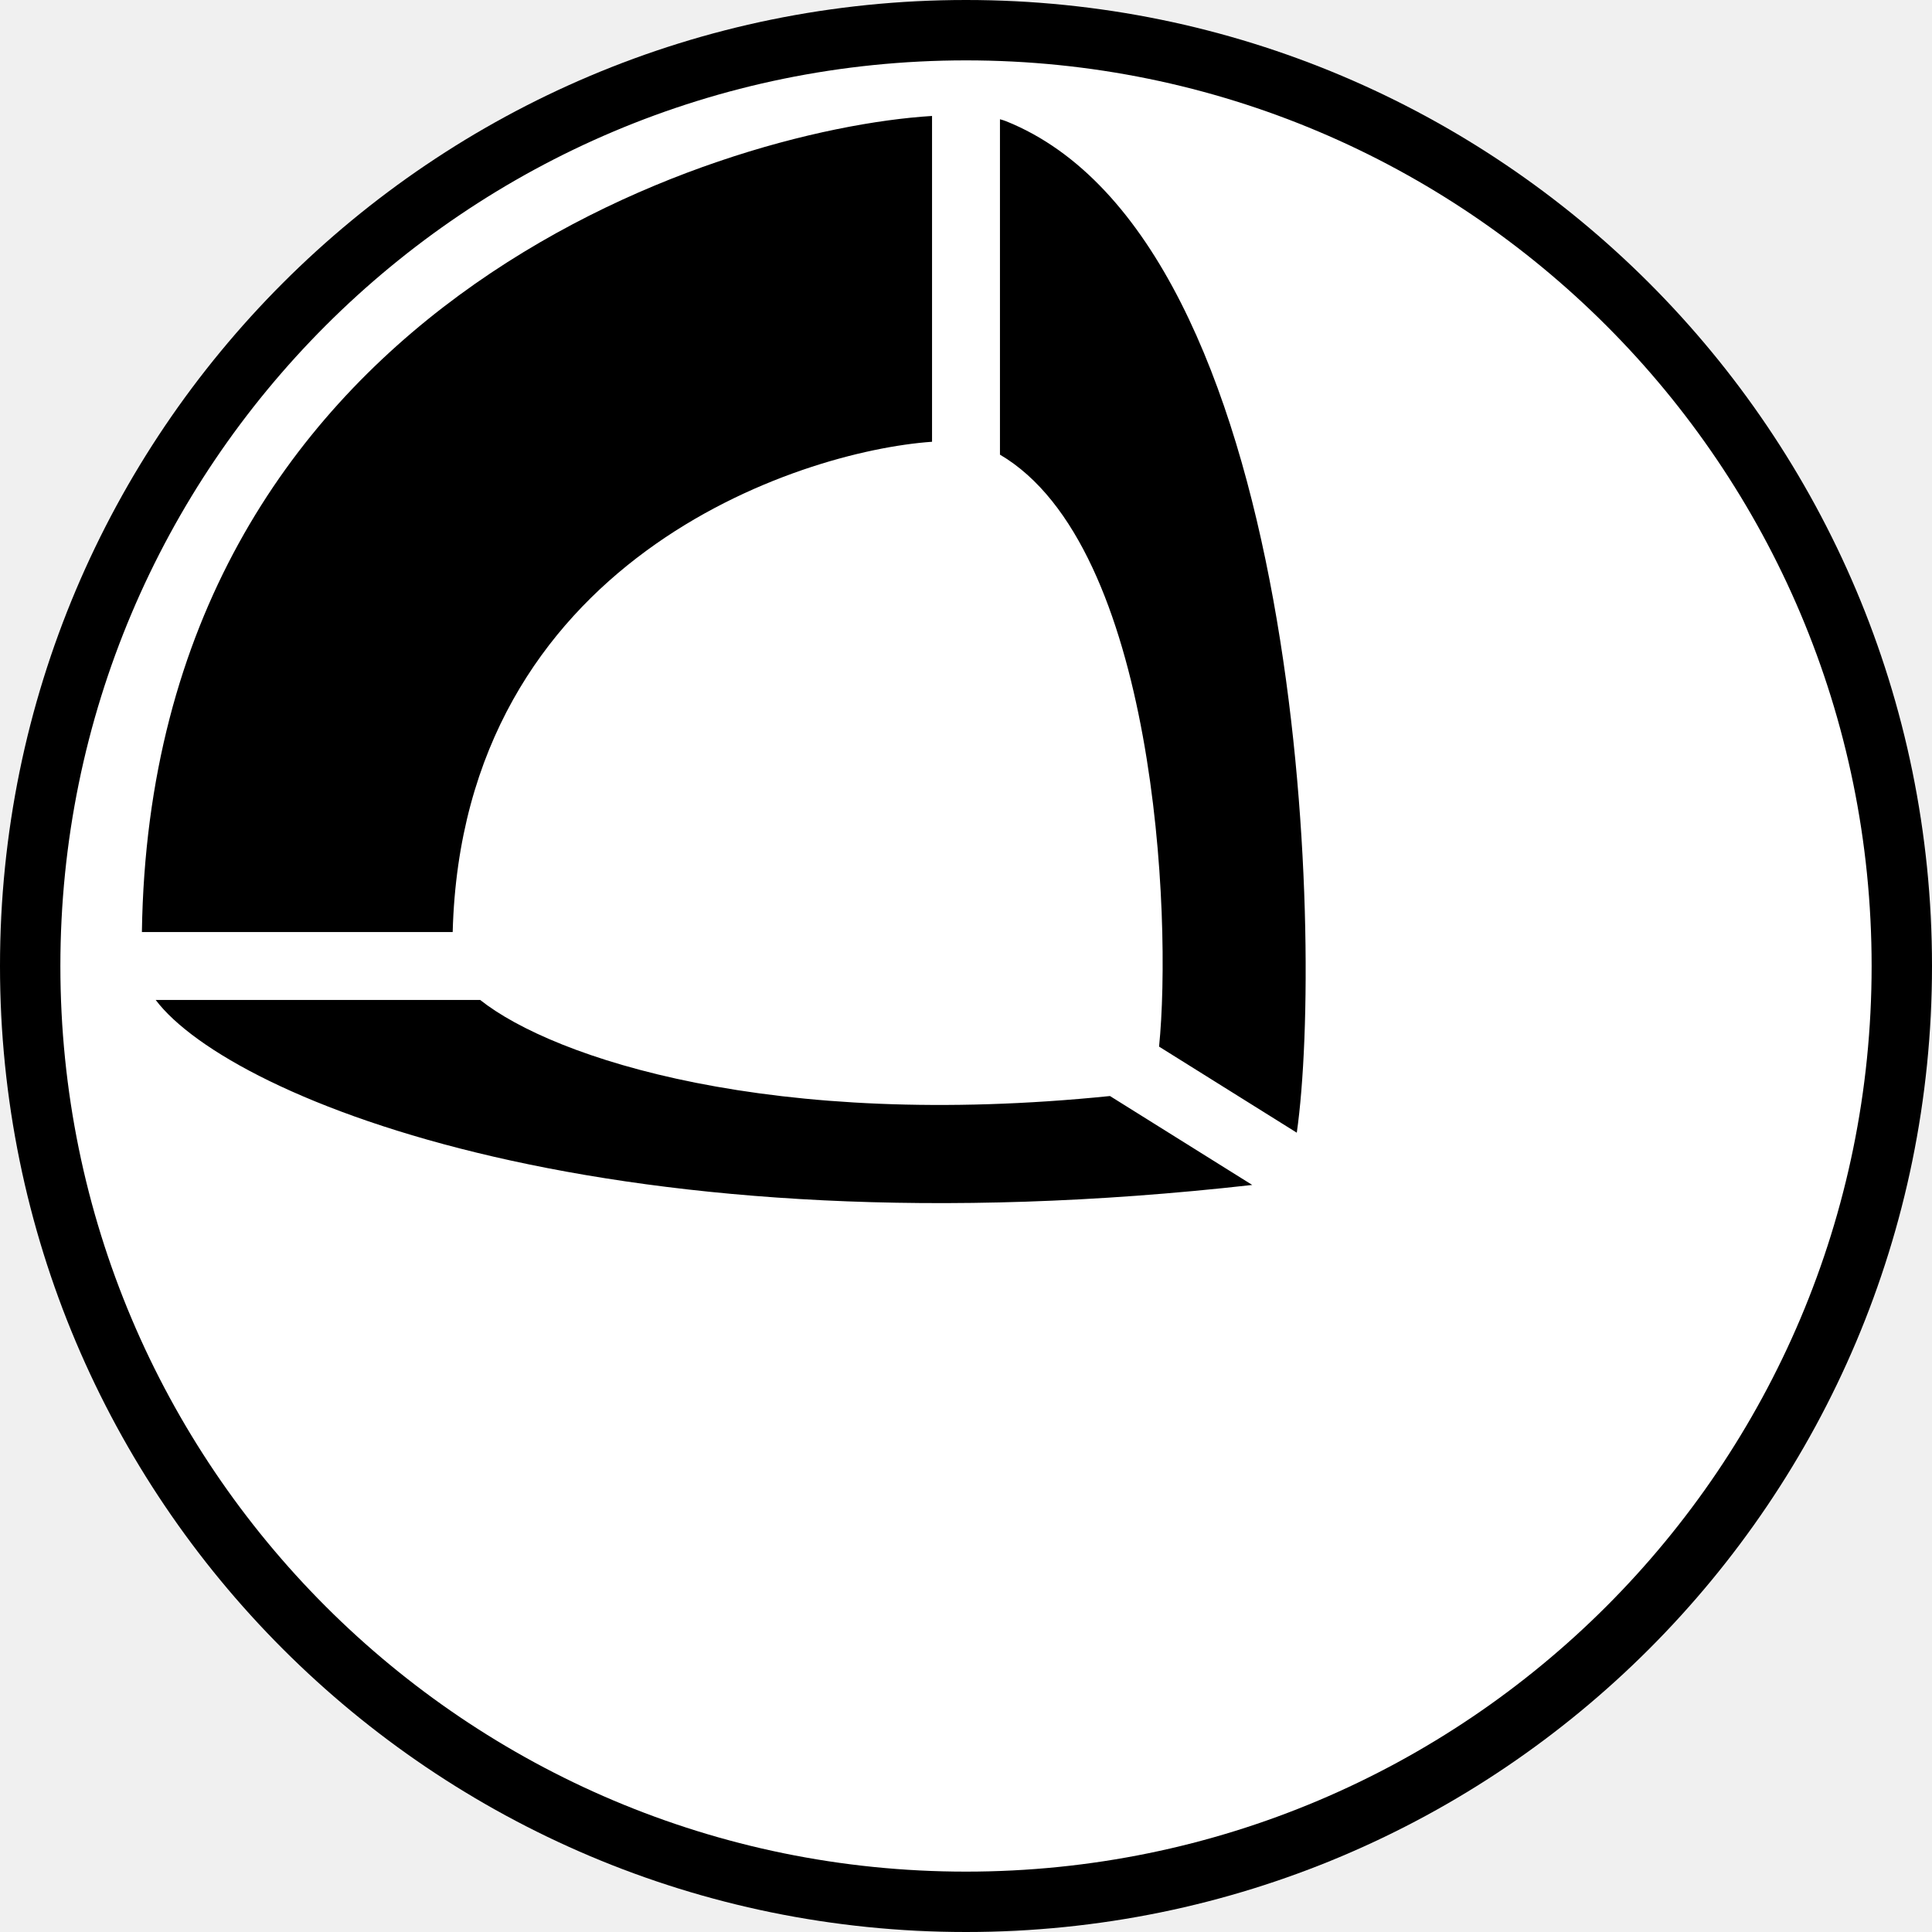
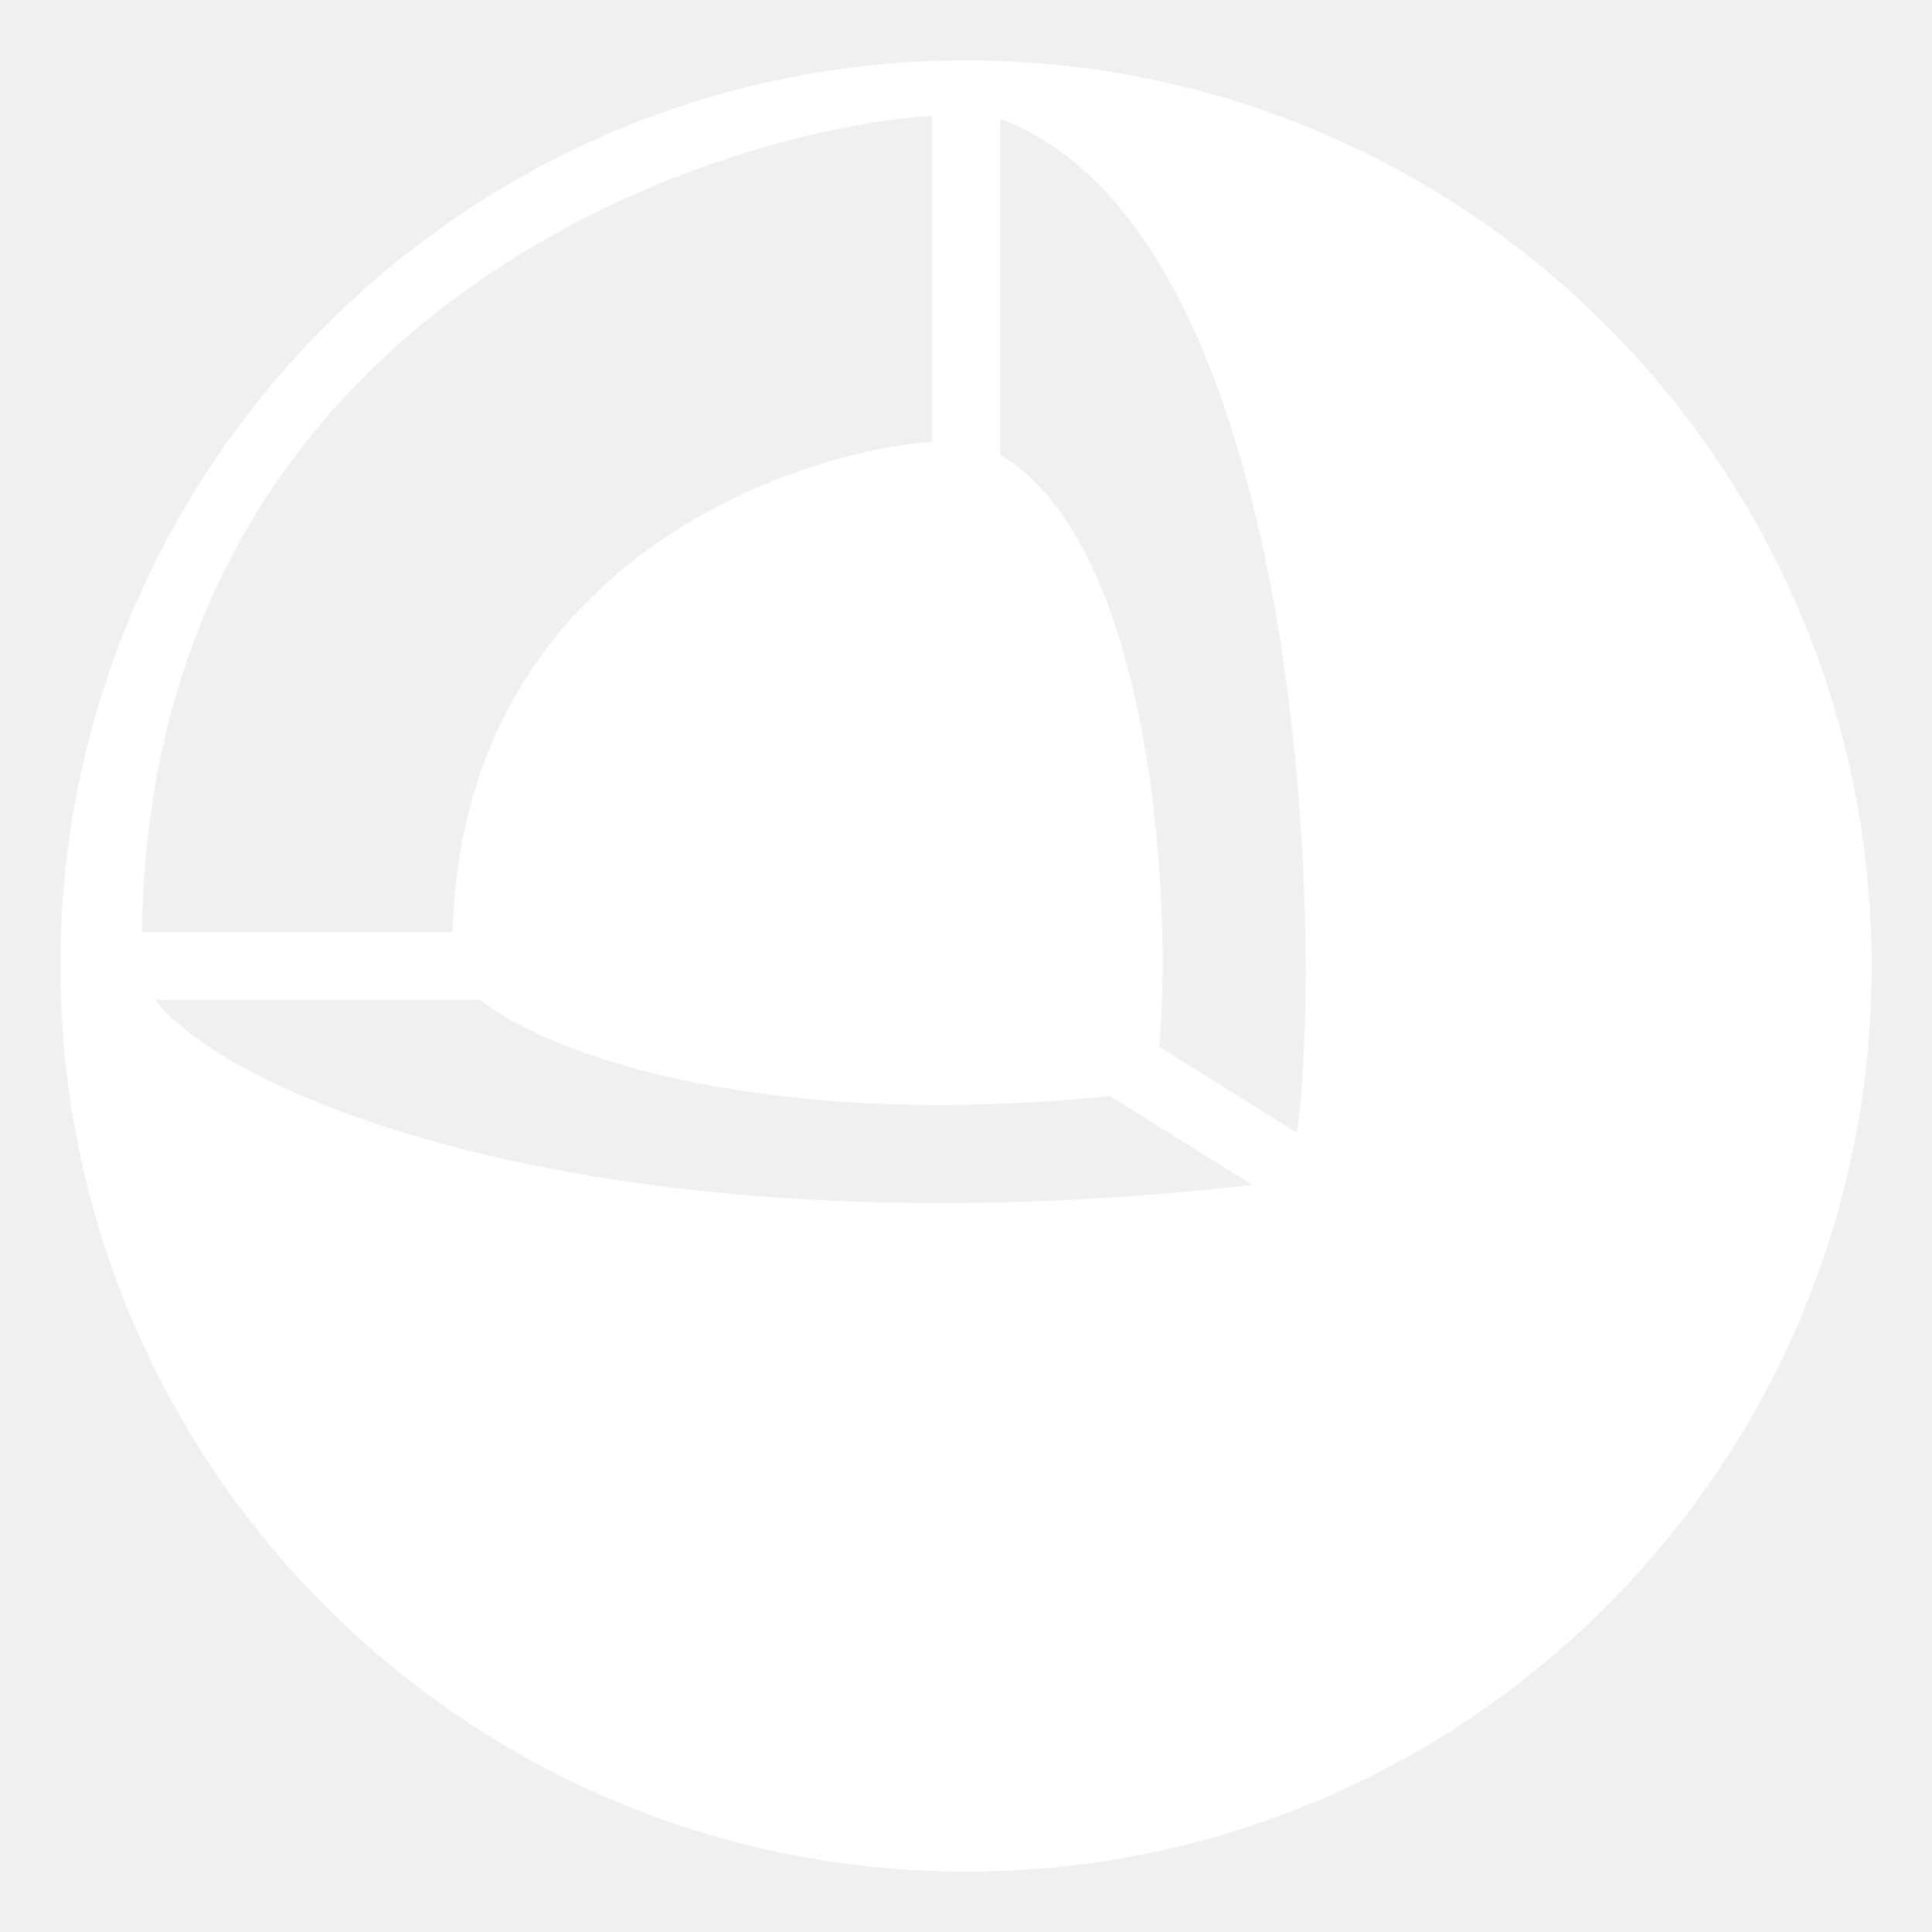
<svg xmlns="http://www.w3.org/2000/svg" viewBox="0 0 512 512">
-   <circle cx="256" cy="256" r="256" fill="#000" stroke="#fff" stroke-width="0" />
+   <path d="M0 0h512v512H0z" fill="transparent" stroke="#fff" stroke-width="0" />
  <path fill="#fff" d="M256 16A240 240 0 0 0 16 256a240 240 0 0 0 240 240 240 240 0 0 0 240-240A240 240 0 0 0 256 16zm-9 14.73v86.342c-35.304 2.47-124.423 31.35-127.033 129.928H37.605C39.993 81.83 189.513 34.292 247 30.73zm18 .874c.596.158 1.148.33 1.62.52 78.82 31.677 84.33 217.118 77.042 268.052l-36.498-22.813c3.486-34.36-.902-132.647-42.164-156.877V31.604zM41.258 265h85.996c19.485 15.47 77.33 34.583 166.902 25.46l37.7 23.563C163.39 333.03 61.252 291.425 41.26 265z" />
</svg>
